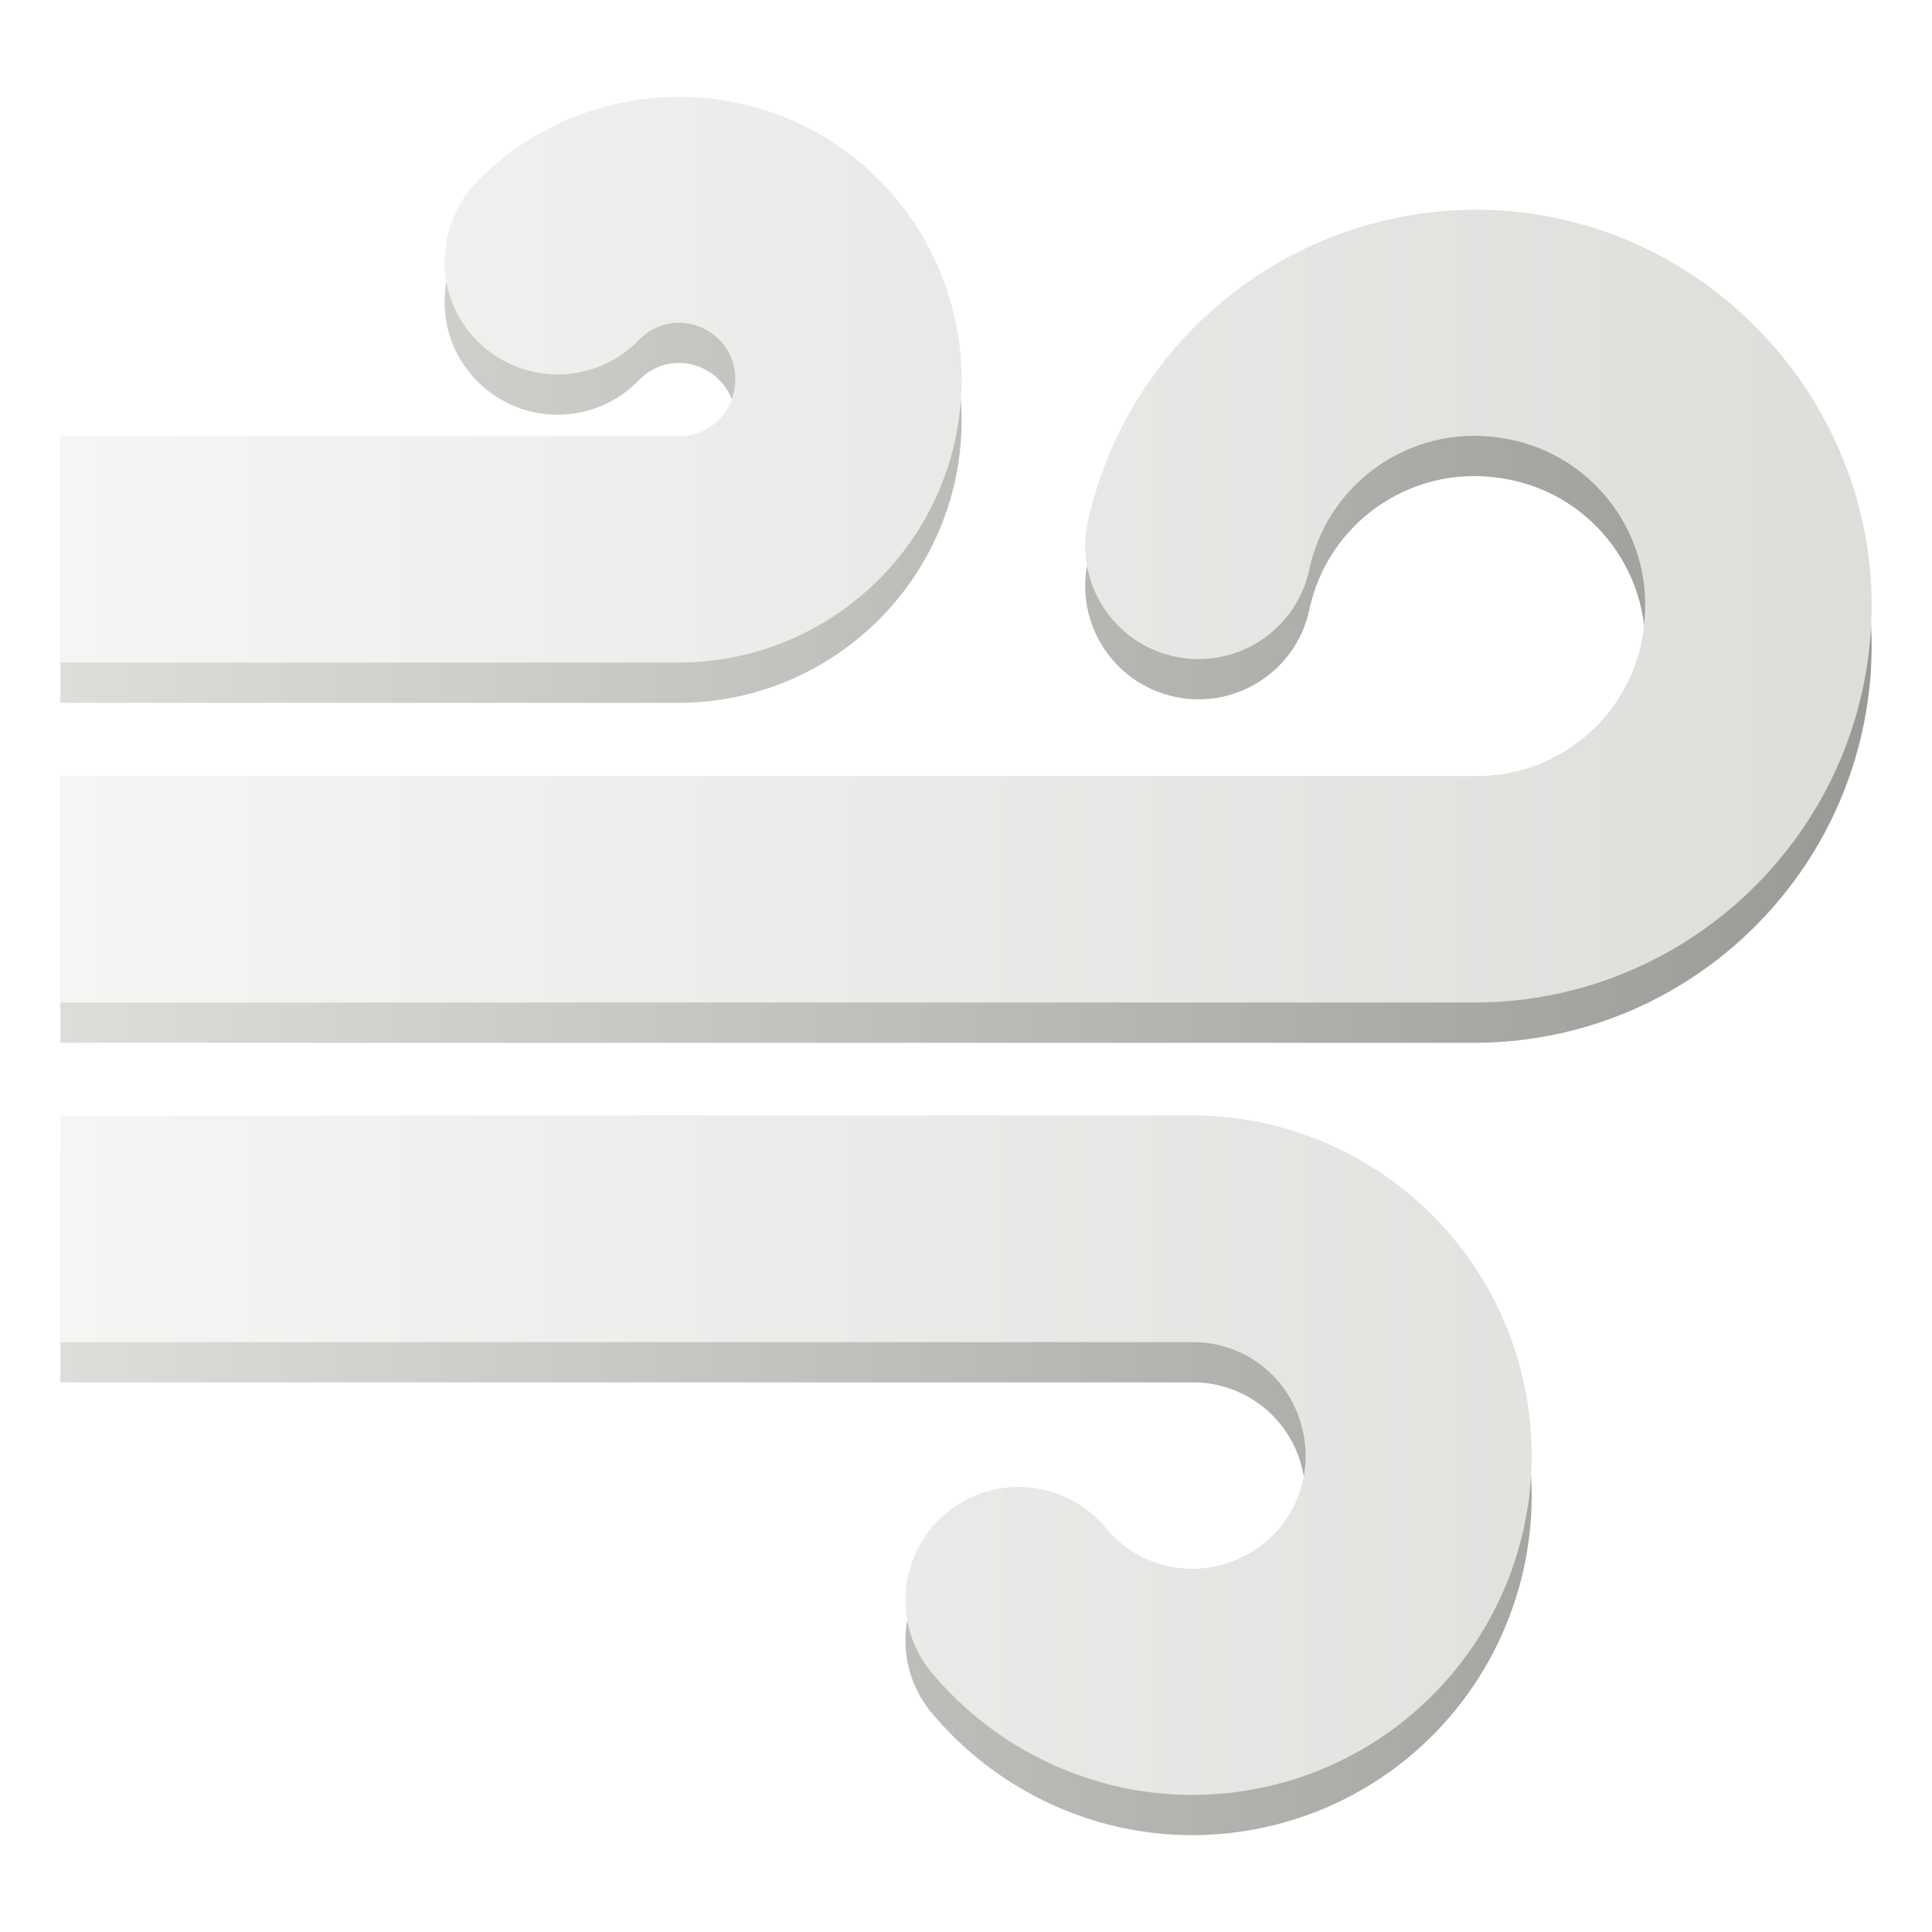
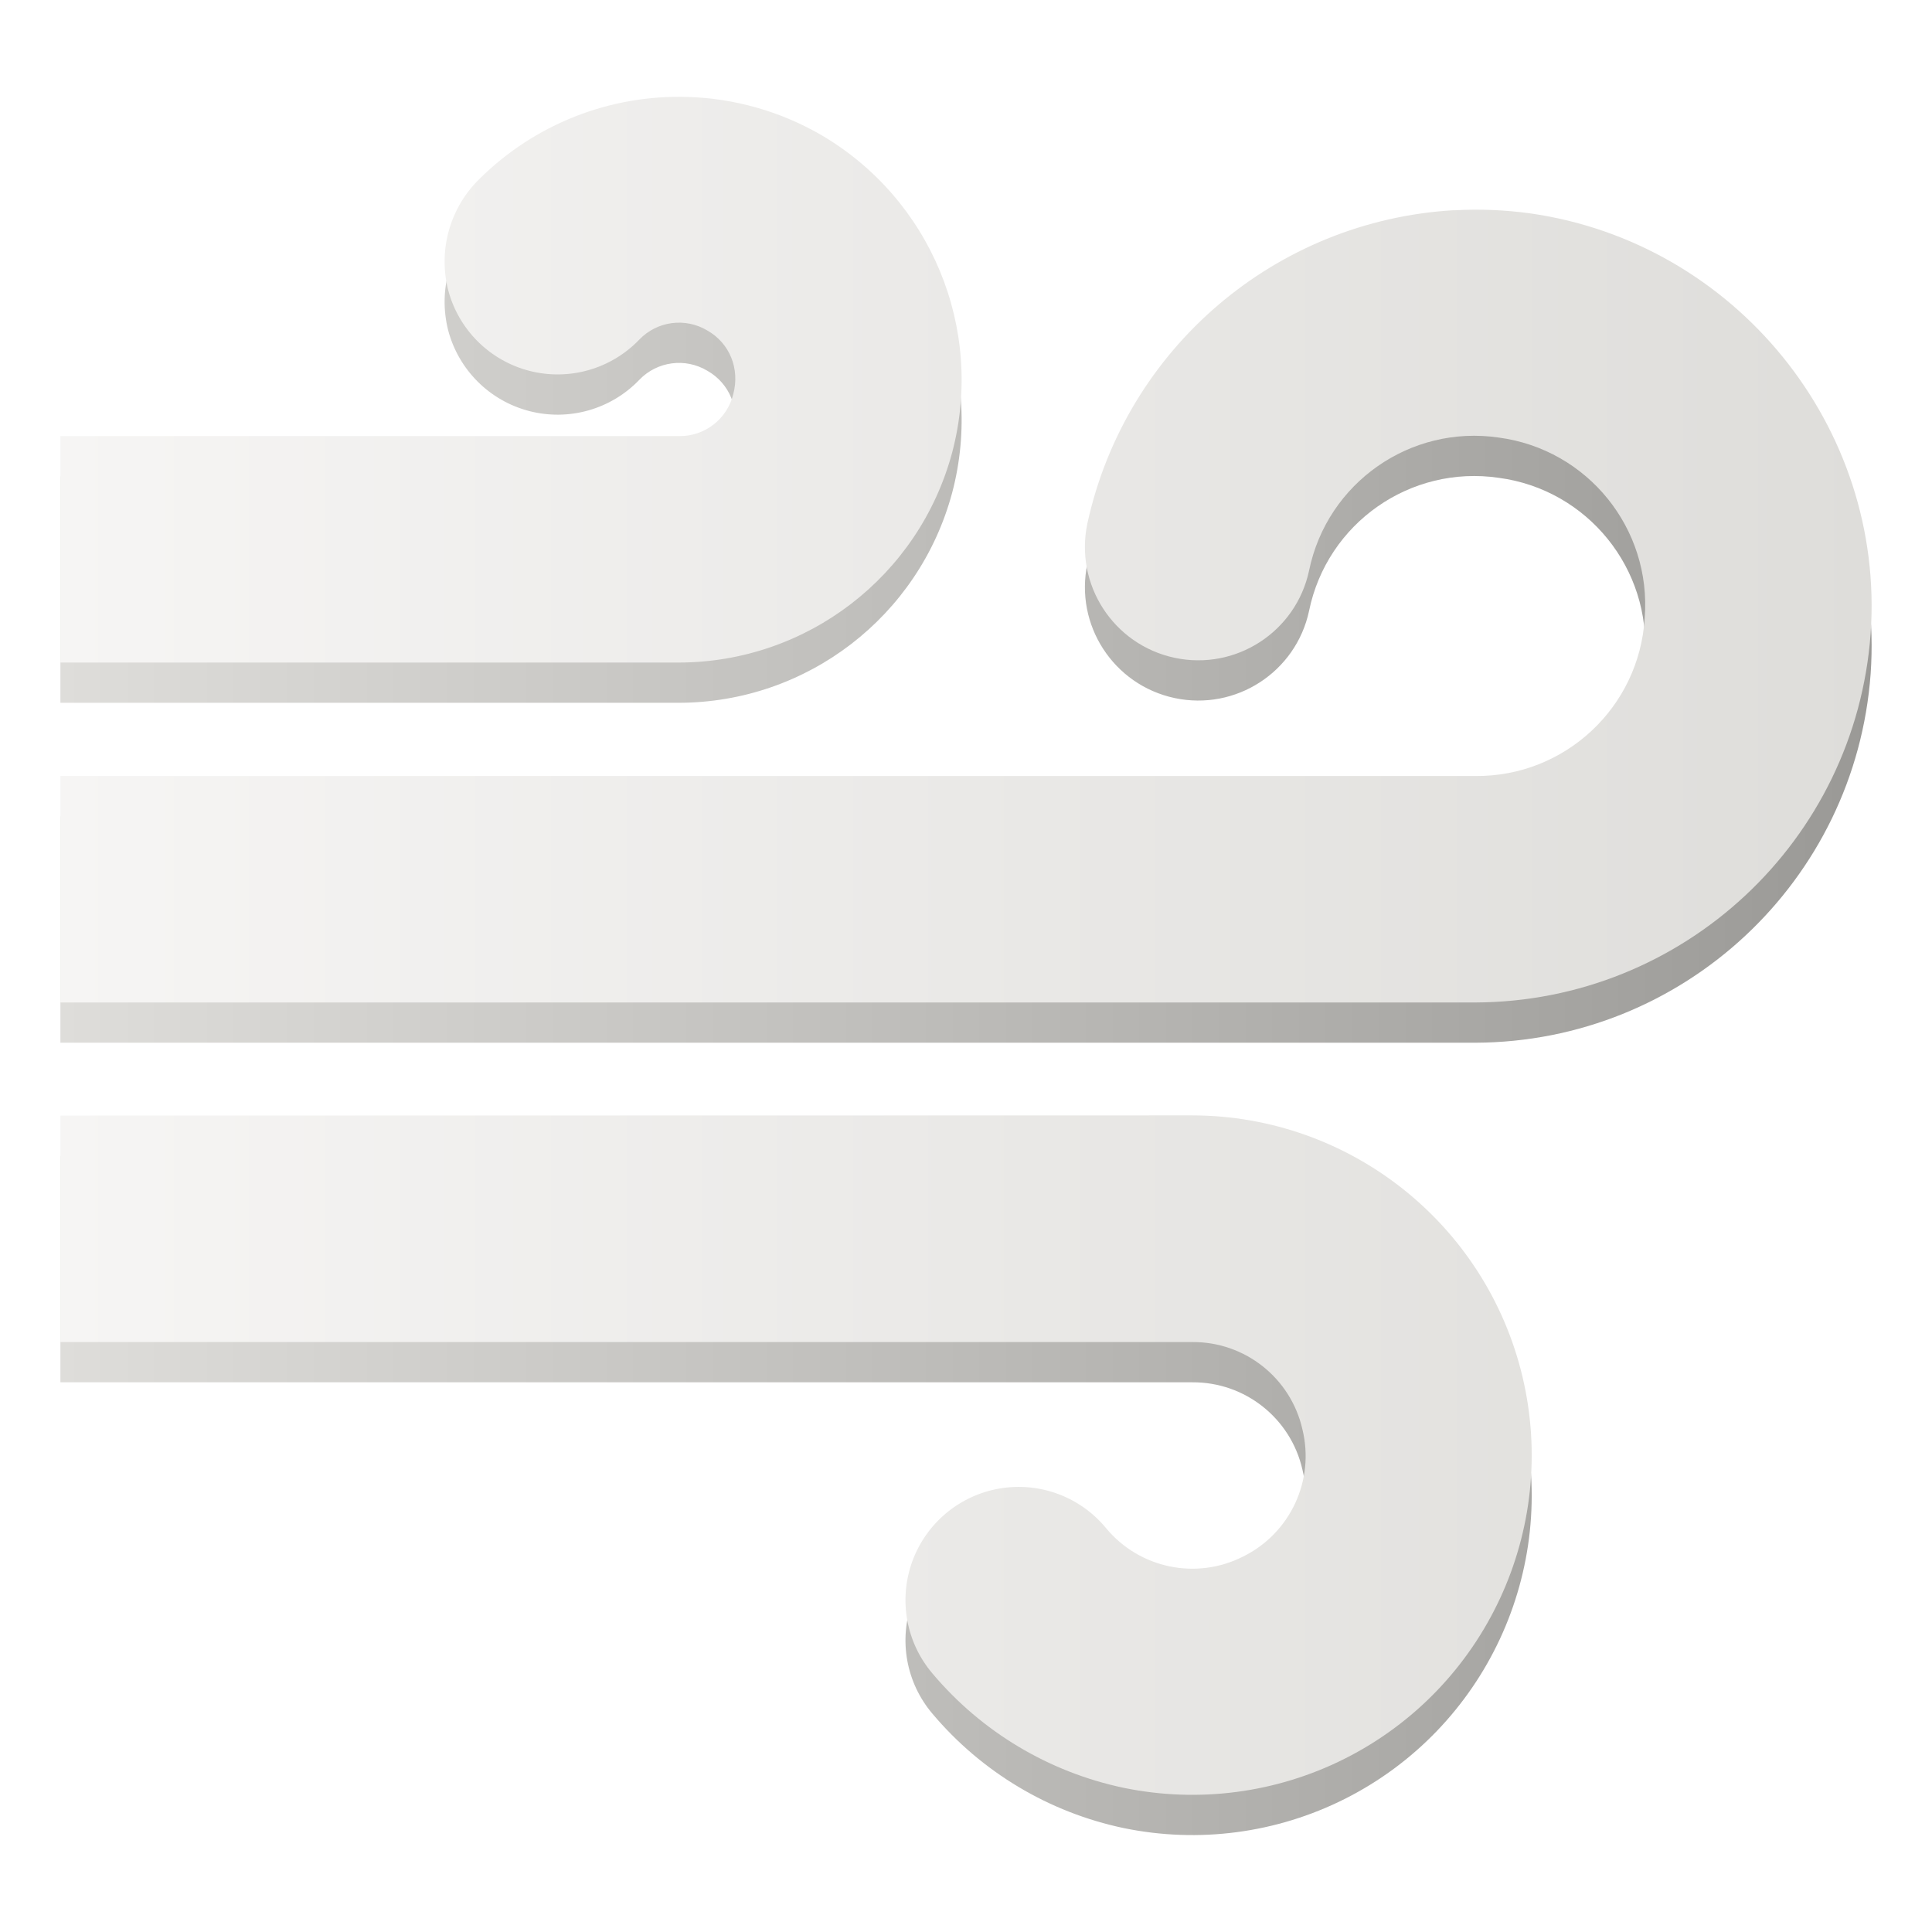
- <svg xmlns="http://www.w3.org/2000/svg" xmlns:xlink="http://www.w3.org/1999/xlink" width="96" height="96" viewBox="0 0 25.4 25.4" version="1.1" id="svg1">
-   <defs id="defs1">
-     <linearGradient xlink:href="#linearGradient238" id="linearGradient239" x1="19.5" y1="235.687" x2="109.5" y2="235.687" gradientUnits="userSpaceOnUse" gradientTransform="translate(-0.500034,0.3125122)" />
-     <linearGradient id="linearGradient238">
-       <stop style="stop-color:#deddda;stop-opacity:1;" offset="0" id="stop238" />
-       <stop style="stop-color:#9a9996;stop-opacity:1;" offset="1" id="stop239" />
+ <svg xmlns="http://www.w3.org/2000/svg" xmlns:xlink="http://www.w3.org/1999/xlink" width="96" height="96" viewBox="0 0 25.4 25.4">
+   <defs>
+     <linearGradient xlink:href="#a" id="c" x1="19.5" x2="109.5" y1="235.687" y2="235.687" gradientTransform="translate(-.5 .313)" gradientUnits="userSpaceOnUse" />
+     <linearGradient id="a">
+       <stop offset="0" style="stop-color:#deddda;stop-opacity:1" />
+       <stop offset="1" style="stop-color:#9a9996;stop-opacity:1" />
    </linearGradient>
-     <linearGradient xlink:href="#linearGradient236" id="linearGradient237" x1="19.5" y1="233.687" x2="109.5" y2="233.687" gradientUnits="userSpaceOnUse" gradientTransform="translate(-0.500034,0.3125122)" />
-     <linearGradient id="linearGradient236">
-       <stop style="stop-color:#f6f5f4;stop-opacity:1;" offset="0" id="stop236" />
-       <stop style="stop-color:#deddda;stop-opacity:1;" offset="1" id="stop237" />
+     <linearGradient xlink:href="#b" id="d" x1="19.5" x2="109.5" y1="233.687" y2="233.687" gradientTransform="translate(-.5 .313)" gradientUnits="userSpaceOnUse" />
+     <linearGradient id="b">
+       <stop offset="0" style="stop-color:#f6f5f4;stop-opacity:1" />
+       <stop offset="1" style="stop-color:#deddda;stop-opacity:1" />
    </linearGradient>
  </defs>
-   <g id="g239" transform="matrix(0.2645833,0,0,0.2645833,-4.233333,-49.47708)" style="display:inline;enable-background:new">
-     <path fill="#222222" d="m 50.178,193.82 a 14.062,14.066 0 0 0 -10.372,4.09 5.737,5.739 0 0 0 -1.541,5.491 5.625,5.627 0 0 0 9.511,2.464 2.734,2.734 0 0 1 3.364,-0.445 c 1.125,0.636 1.631,1.913 1.294,3.168 a 2.728,2.729 0 0 1 -2.7,2.082 H 19 v 11.253 H 49.734 A 14.084,14.089 0 0 0 63.312,211.487 14.096,14.1 0 0 0 56.765,195.688 14.062,14.066 0 0 0 50.178,193.82 m 38.08,5.627 a 19.822,19.828 0 0 0 -18.224,15.557 5.631,5.632 0 0 0 11.013,2.352 8.381,8.383 0 0 1 9.427,-6.611 8.381,8.383 0 0 1 7.25,8.963 8.353,8.355 0 0 1 -8.415,7.855 H 19 v 11.253 H 89.31 a 19.765,19.772 0 0 0 19.642,-18.331 c 0.726,-10.263 -6.727,-19.428 -16.919,-20.88 a 19.687,19.693 0 0 0 -3.78,-0.152 m -69.252,44.984 v 11.253 H 75.248 a 5.569,5.57 0 0 1 5.467,4.332 5.569,5.57 0 0 1 -2.942,6.324 5.569,5.57 0 0 1 -6.812,-1.407 5.625,5.626 0 1 0 -8.634,7.213 16.987,16.992 0 0 0 9.512,5.688 16.874,16.88 0 0 0 10.985,-1.452 16.874,16.88 0 0 0 8.831,-18.961 16.897,16.902 0 0 0 -16.407,-13.003 z m 0,0" id="path1-75-1" style="display:inline;fill:url(#linearGradient239);stroke-width:5.626;enable-background:new" />
-     <path fill="#222222" d="m 50.178,191.82 a 14.062,14.066 0 0 0 -10.372,4.09 5.737,5.739 0 0 0 -1.541,5.491 5.625,5.627 0 0 0 9.511,2.464 2.734,2.734 0 0 1 3.364,-0.445 c 1.125,0.636 1.631,1.913 1.294,3.168 a 2.728,2.729 0 0 1 -2.7,2.082 H 19 v 11.253 H 49.734 A 14.084,14.089 0 0 0 63.312,209.487 14.096,14.1 0 0 0 56.765,193.688 14.062,14.066 0 0 0 50.178,191.82 m 38.08,5.627 a 19.822,19.828 0 0 0 -18.224,15.557 5.631,5.632 0 0 0 11.013,2.352 8.381,8.383 0 0 1 9.427,-6.611 8.381,8.383 0 0 1 7.25,8.963 8.353,8.355 0 0 1 -8.415,7.855 H 19 v 11.253 H 89.31 a 19.765,19.772 0 0 0 19.642,-18.331 c 0.726,-10.263 -6.727,-19.428 -16.919,-20.88 a 19.687,19.693 0 0 0 -3.78,-0.152 m -69.252,44.984 v 11.253 H 75.248 a 5.569,5.57 0 0 1 5.467,4.332 5.569,5.57 0 0 1 -2.942,6.324 5.569,5.57 0 0 1 -6.812,-1.407 5.625,5.626 0 1 0 -8.634,7.213 16.987,16.992 0 0 0 9.512,5.688 16.874,16.88 0 0 0 10.985,-1.452 16.874,16.88 0 0 0 8.831,-18.961 16.897,16.902 0 0 0 -16.407,-13.003 z m 0,0" id="path235" style="display:inline;fill:url(#linearGradient237);stroke-width:5.626;enable-background:new" />
+   <g fill="#222" style="display:inline">
+     <path d="M50.178 193.82a14.062 14.066 0 0 0-10.372 4.09 5.737 5.739 0 0 0-1.541 5.492 5.625 5.627 0 0 0 9.511 2.464 2.734 2.734 0 0 1 3.364-.445c1.125.636 1.631 1.913 1.294 3.168a2.73 2.73 0 0 1-2.7 2.082H19v11.253h30.734a14.084 14.089 0 0 0 13.578-10.437 14.096 14.1 0 0 0-6.547-15.8 14.062 14.066 0 0 0-6.587-1.867m38.08 5.626a19.822 19.828 0 0 0-18.225 15.557 5.63 5.632 0 0 0 11.014 2.352 8.38 8.383 0 0 1 9.427-6.61 8.38 8.383 0 0 1 7.25 8.962 8.353 8.355 0 0 1-8.414 7.855H19v11.253h70.31a19.765 19.772 0 0 0 19.641-18.331c.726-10.263-6.727-19.429-16.919-20.88a19.687 19.693 0 0 0-3.78-.152M19 244.436v11.253h56.248a5.569 5.57 0 0 1 5.467 4.332 5.569 5.57 0 0 1-2.942 6.324 5.569 5.57 0 0 1-6.811-1.406 5.625 5.626 0 1 0-8.634 7.213 16.987 16.992 0 0 0 9.511 5.688 16.874 16.88 0 0 0 10.985-1.451 16.874 16.88 0 0 0 8.831-18.962 16.897 16.902 0 0 0-16.407-13.002zm0 0" style="display:inline;fill:url(#c);stroke-width:5.626" transform="translate(-4.233 -49.477)scale(.26458)" />
+     <path d="M50.178 191.82a14.062 14.066 0 0 0-10.372 4.09 5.737 5.739 0 0 0-1.541 5.492 5.625 5.627 0 0 0 9.511 2.464 2.734 2.734 0 0 1 3.364-.445c1.125.636 1.631 1.913 1.294 3.168a2.73 2.73 0 0 1-2.7 2.082H19v11.253h30.734a14.084 14.089 0 0 0 13.578-10.437 14.096 14.1 0 0 0-6.547-15.8 14.062 14.066 0 0 0-6.587-1.867m38.08 5.626a19.822 19.828 0 0 0-18.225 15.557 5.63 5.632 0 0 0 11.014 2.352 8.38 8.383 0 0 1 9.427-6.61 8.38 8.383 0 0 1 7.25 8.962 8.353 8.355 0 0 1-8.414 7.855H19v11.253h70.31a19.765 19.772 0 0 0 19.641-18.331c.726-10.263-6.727-19.429-16.919-20.88a19.687 19.693 0 0 0-3.78-.152M19 242.436v11.253h56.248a5.569 5.57 0 0 1 5.467 4.332 5.569 5.57 0 0 1-2.942 6.324 5.569 5.57 0 0 1-6.811-1.406 5.625 5.626 0 1 0-8.634 7.213 16.987 16.992 0 0 0 9.511 5.688 16.874 16.88 0 0 0 10.985-1.451 16.874 16.88 0 0 0 8.831-18.962 16.897 16.902 0 0 0-16.407-13.002zm0 0" style="display:inline;fill:url(#d);stroke-width:5.626" transform="translate(-4.233 -49.477)scale(.26458)" />
  </g>
</svg>
